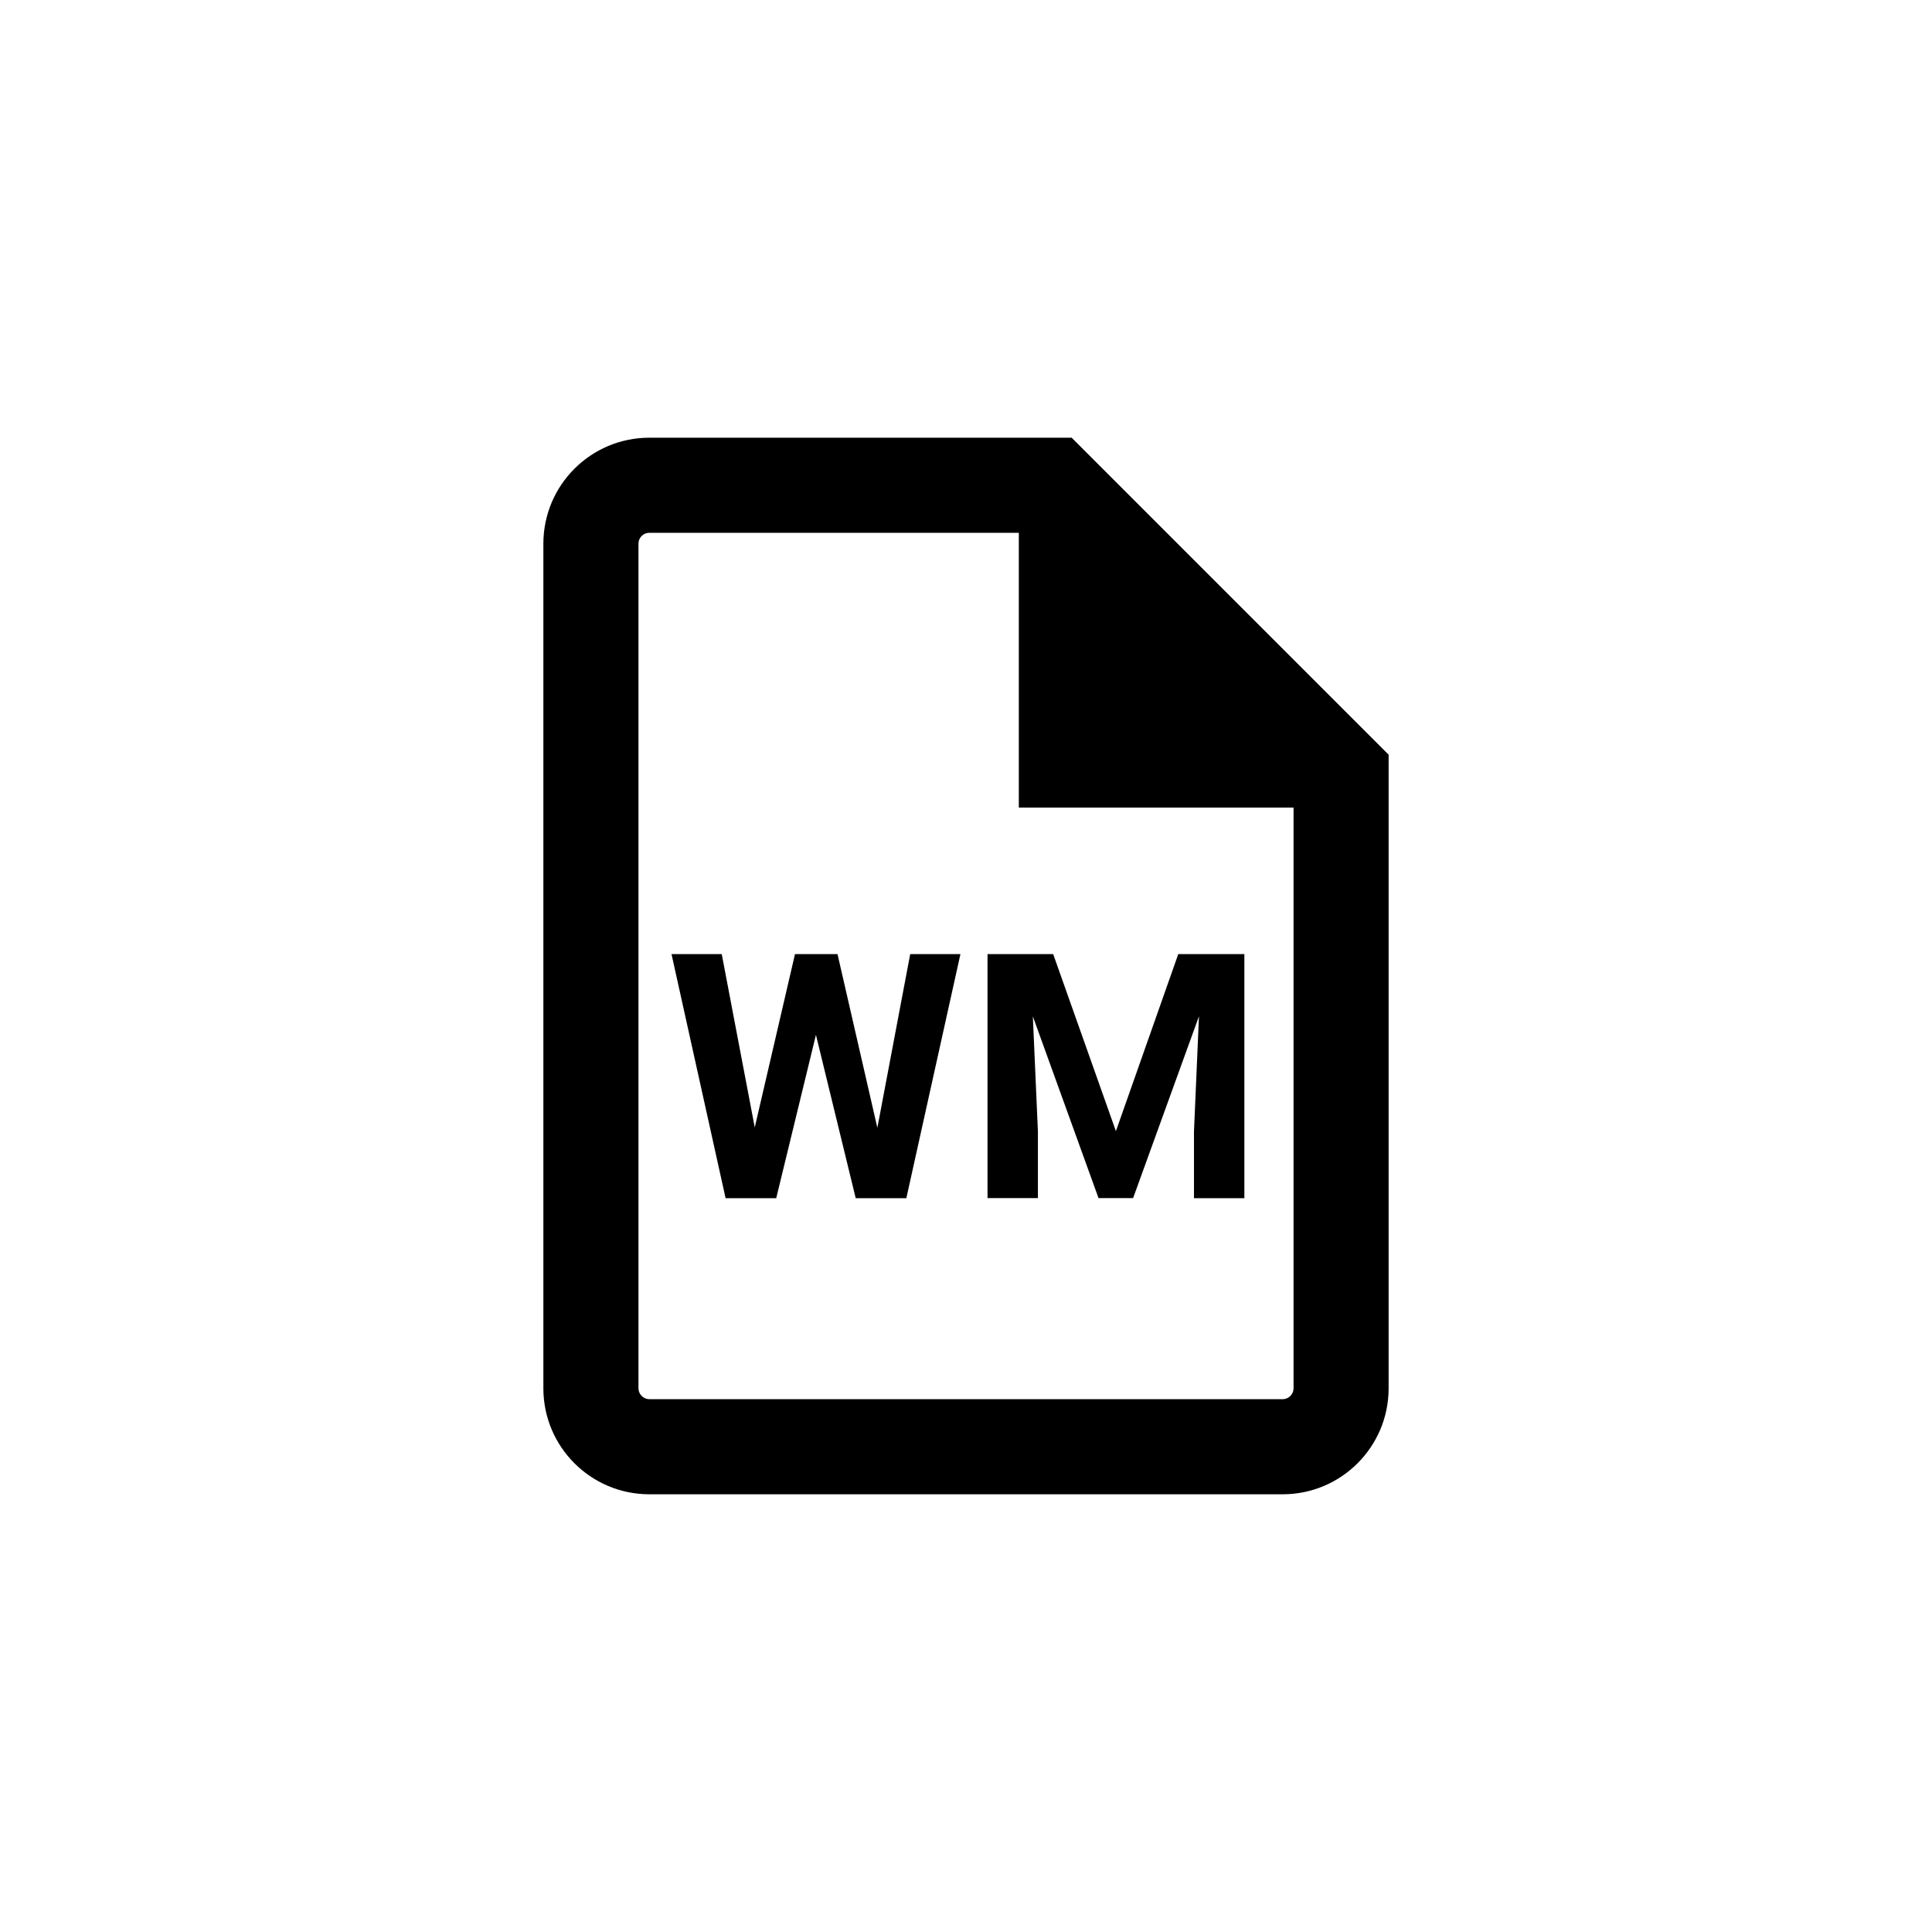
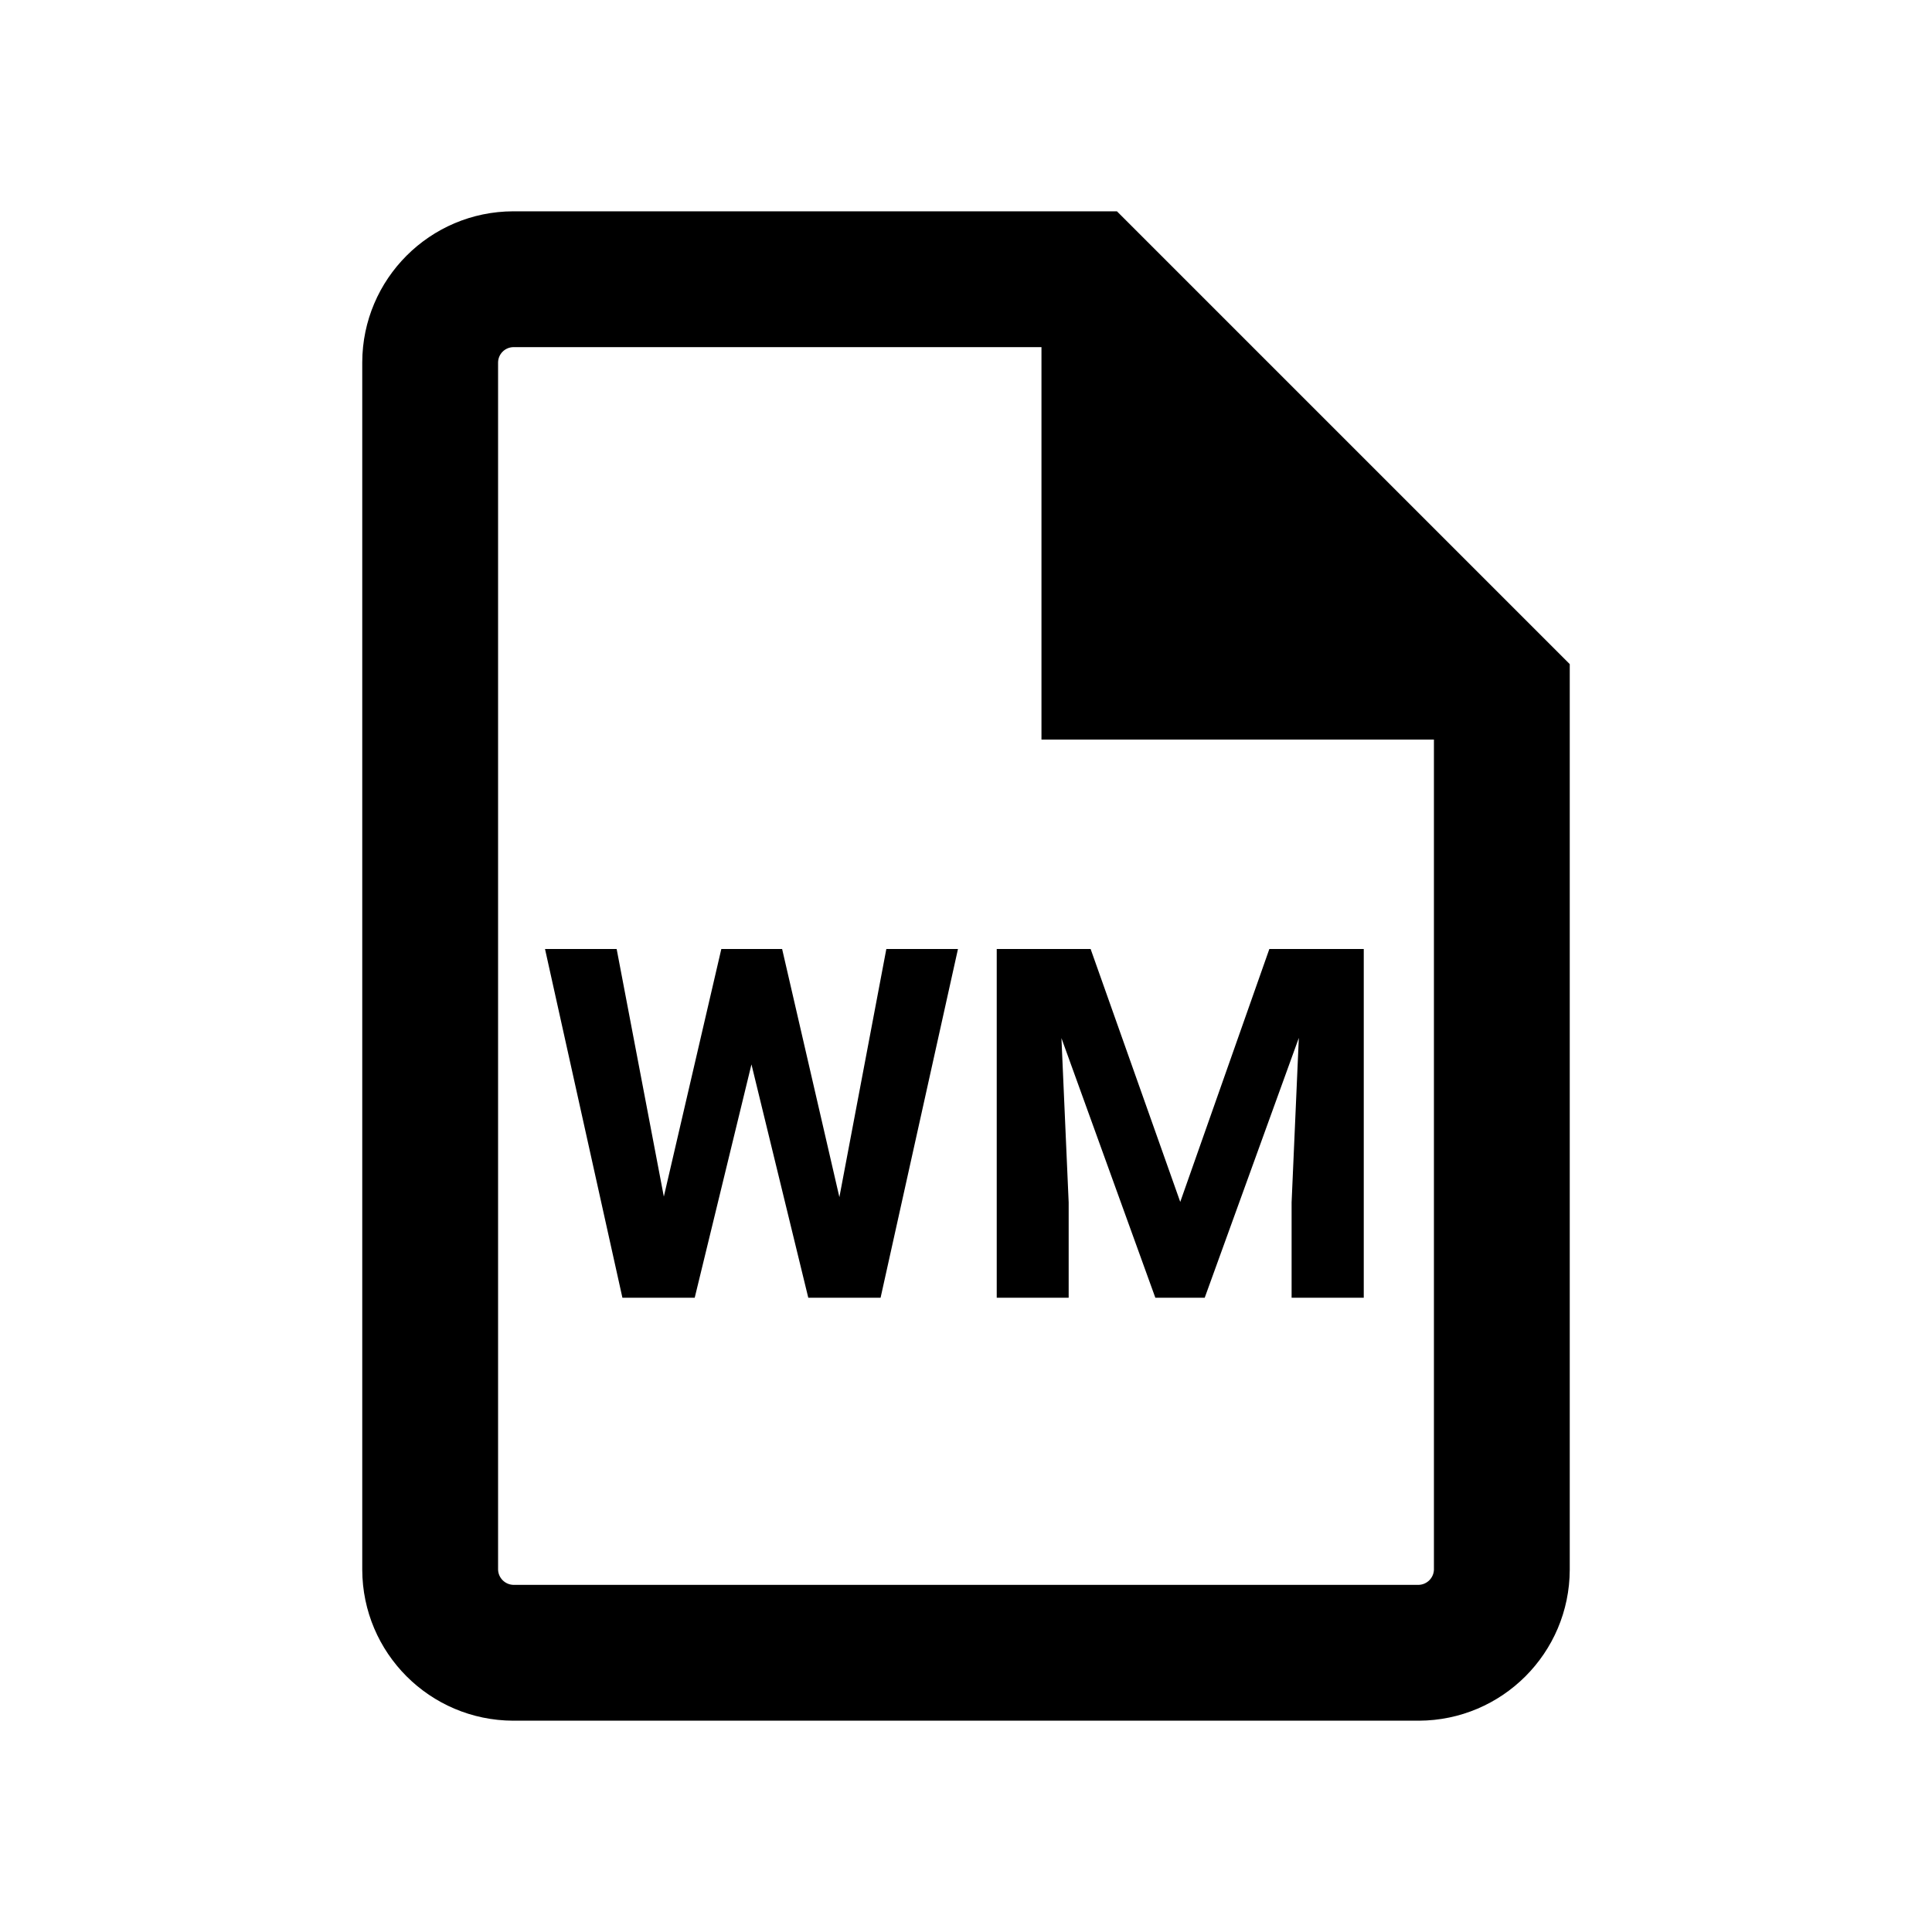
<svg xmlns="http://www.w3.org/2000/svg" height="1000" viewBox="0 0 1000 1000" width="1000">
  <g data-name="all icons" id="all_icons">
    <g data-name="Layer 437" id="Layer_437">
-       <path d="M554.69,226.56H335.94a54.85,54.85,0,0,0-54.69,54.69v437.5a54.85,54.85,0,0,0,54.69,54.69H664.06a54.85,54.85,0,0,0,54.69-54.69V390.63ZM664.06,724.22H335.94a5.7,5.7,0,0,1-5.47-5.47V281.25a5.63,5.63,0,0,1,5.47-5.47H527.34V418H669.54V718.75A5.7,5.7,0,0,1,664.06,724.22ZM454.12,583.74l17-89.9h26l-28,126.34h-26.2l-20.59-84.54-20.56,84.54h-26.2l-28-126.34h26l17.09,89.71,20.83-89.71h22Zm91-89.9,32.47,91.63,32.28-91.63h34.21V620.19H618V585.64L620.59,526l-34.1,94.14H568.6l-34-94.06,2.62,59.51v34.55H511.14V493.84Z" />
+       <path d="M578.125,109.375h-312.5A78.356,78.356,0,0,0,187.5,187.5v625a78.356,78.356,0,0,0,78.125,78.125h468.75A78.356,78.356,0,0,0,812.5,812.5V343.75ZM734.375,820.32H265.625a8.145,8.145,0,0,1-7.82-7.82v-625a8.036,8.036,0,0,1,7.82-7.82H539.063V382.813H742.2V812.5A8.145,8.145,0,0,1,734.375,820.32ZM434.464,619.629l24.3-128.422h37.079L455.788,671.7H418.365L388.954,550.926,359.581,671.7H322.159L282.1,491.207h37.079L343.6,619.362l29.755-128.155h31.471ZM564.507,491.207l46.386,130.9,46.12-130.9h48.866V671.7H668.533V622.337l3.739-85.125L623.558,671.7H598L549.4,537.327l3.739,85.01V671.7H515.907V491.207Z" />
    </g>
  </g>
</svg>
